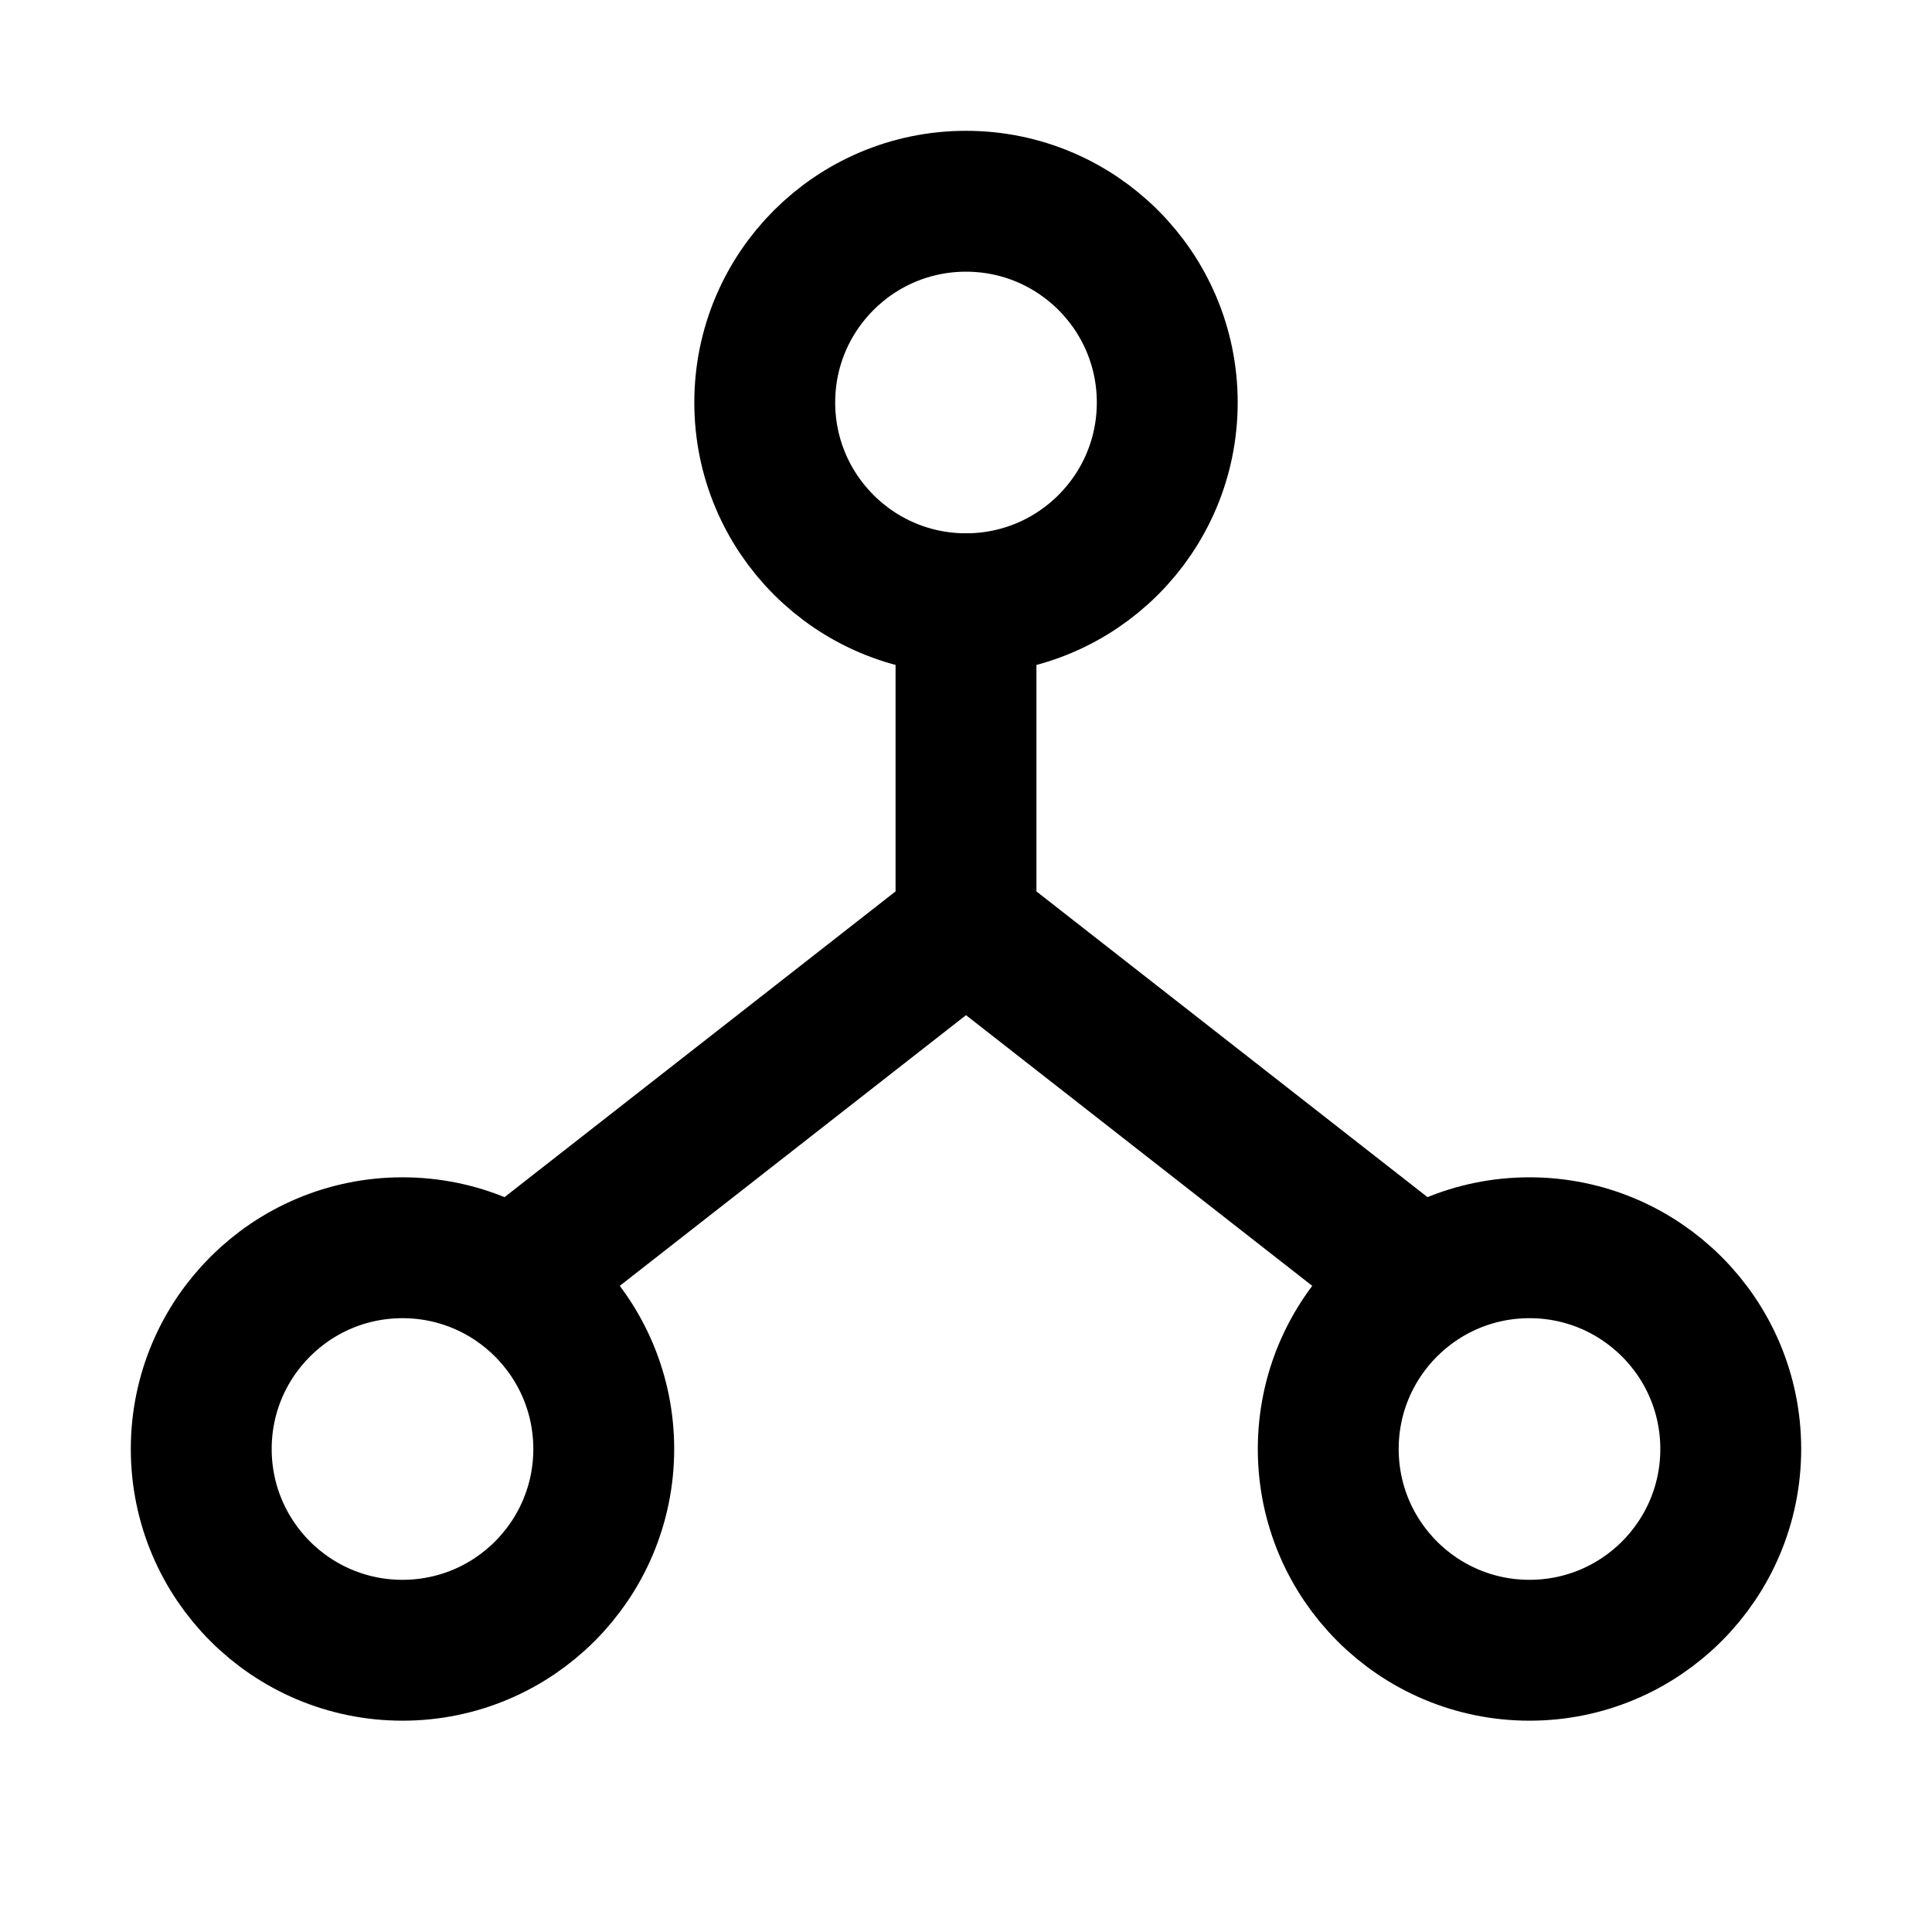
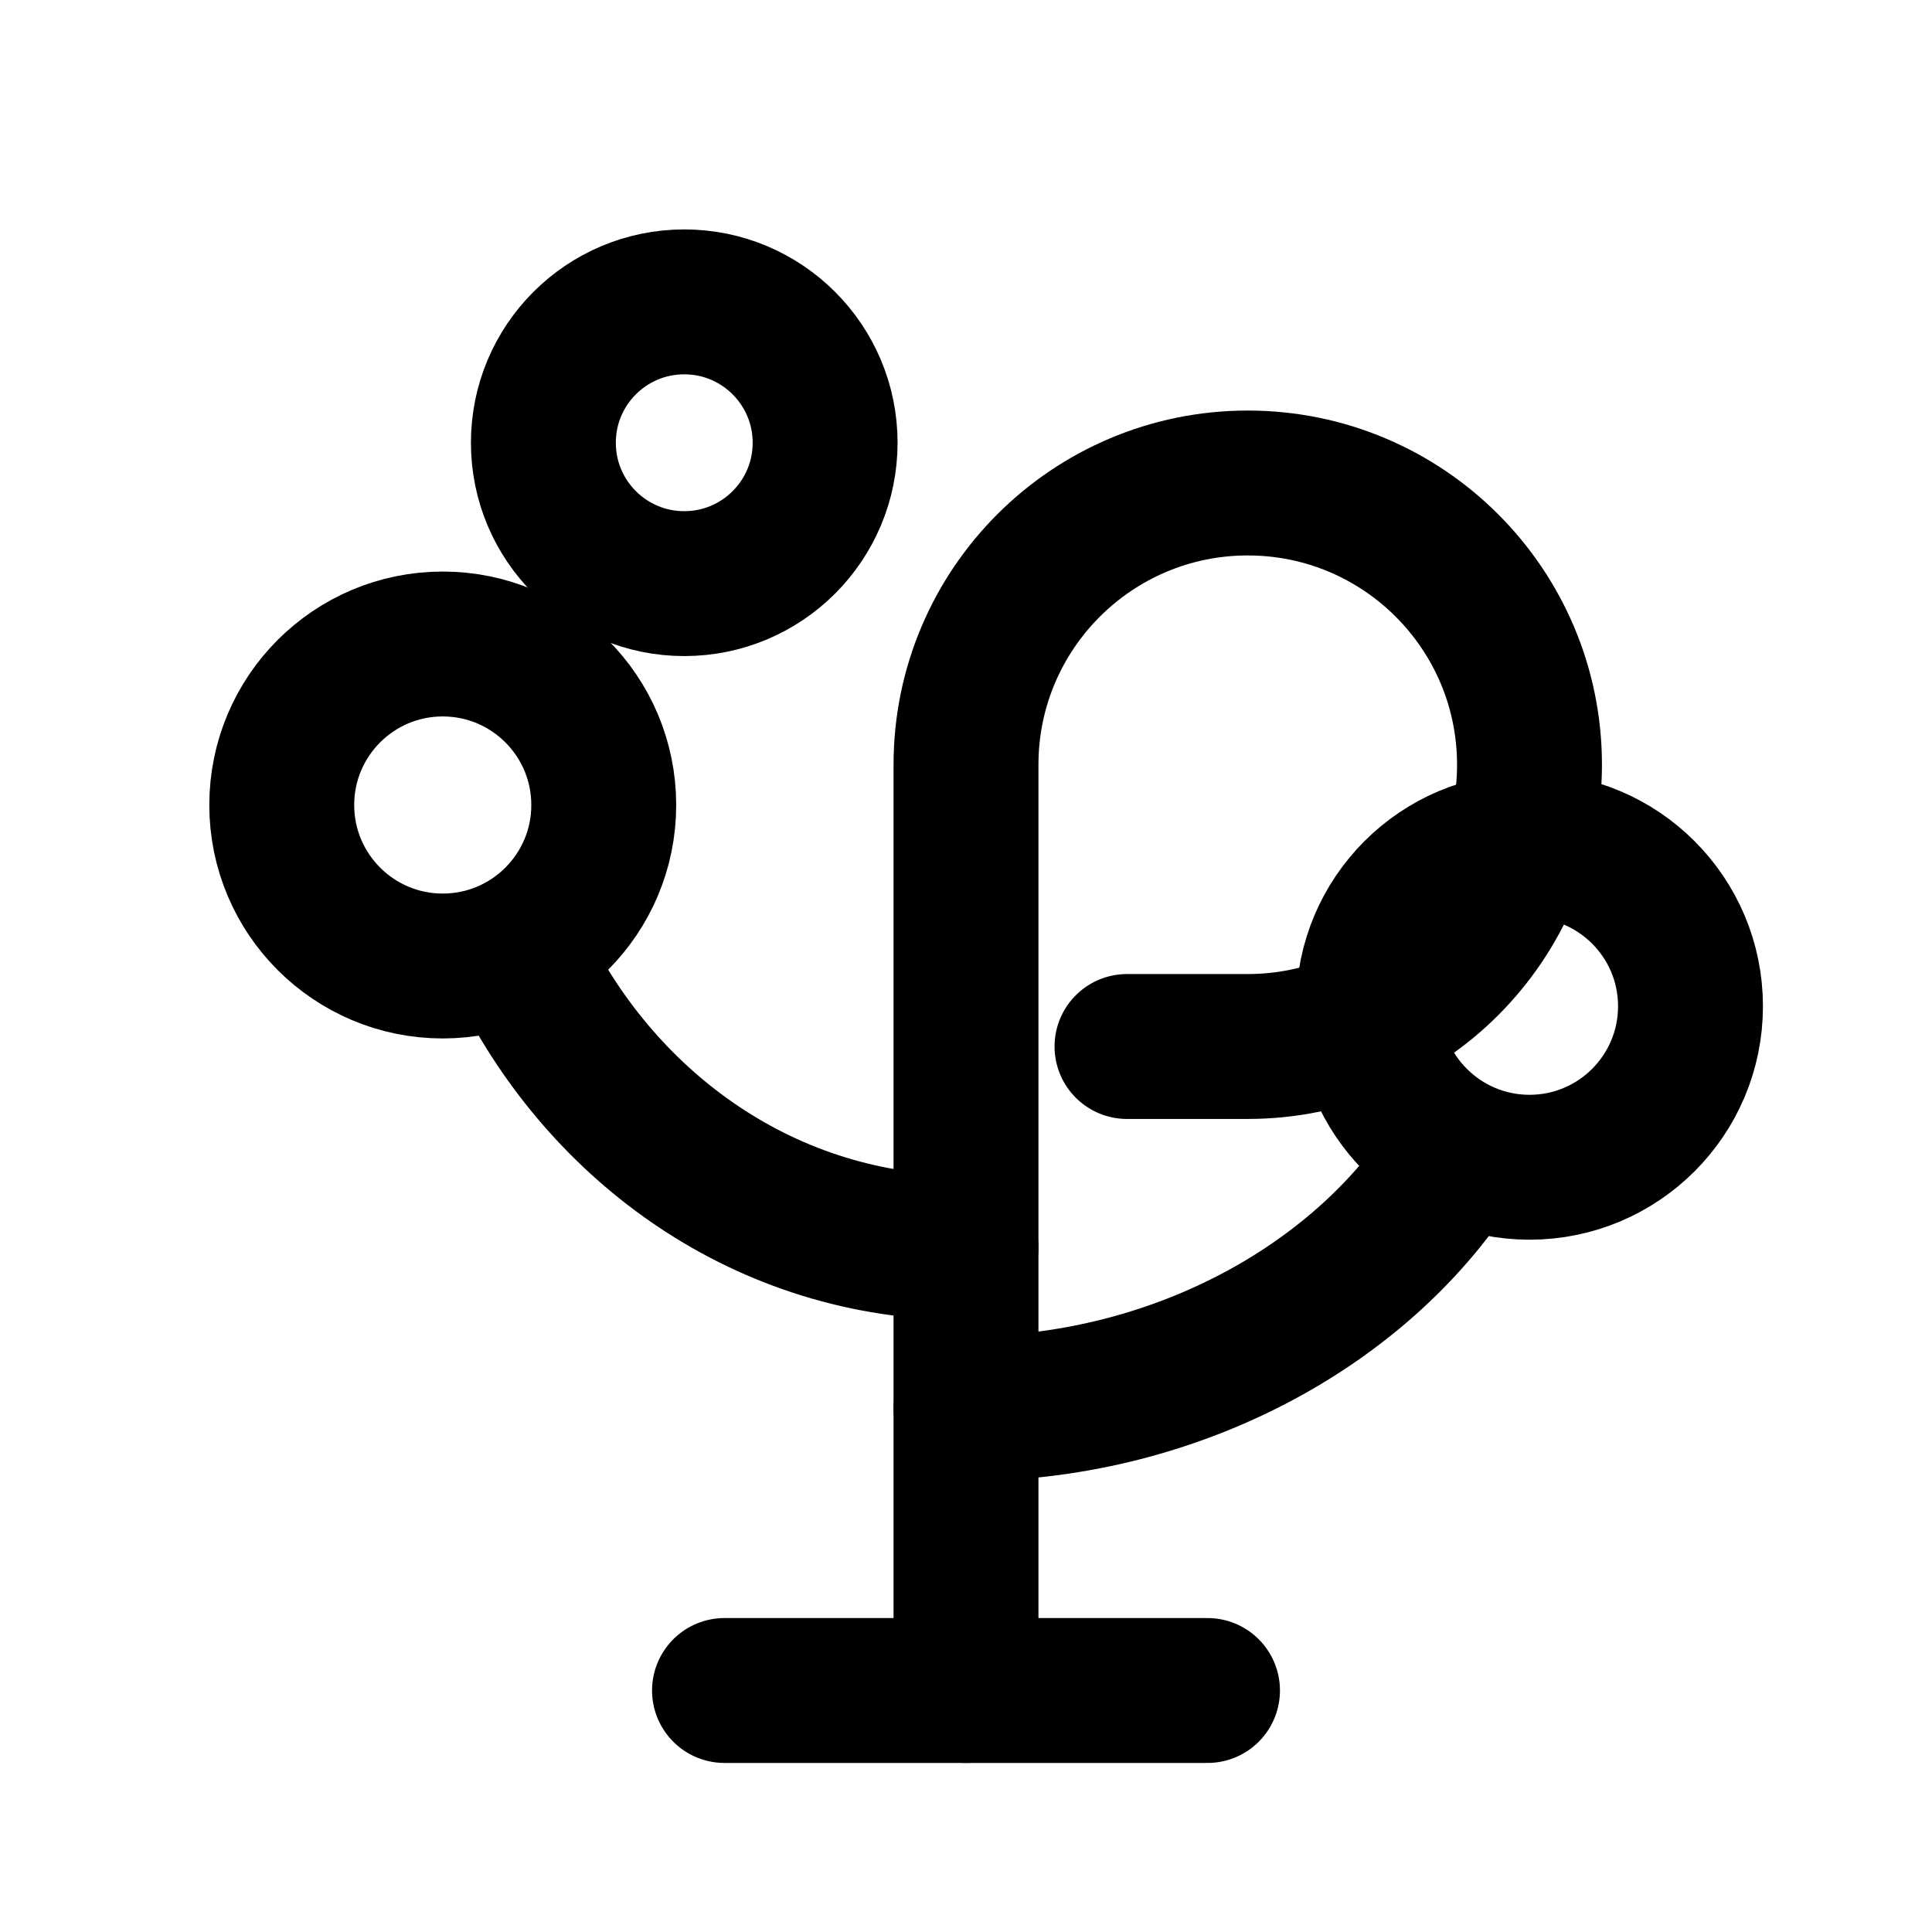
- <svg xmlns="http://www.w3.org/2000/svg" width="24" height="24" viewBox="0 0 24 24" fill="none" stroke="currentColor" stroke-width="1.75" stroke-linecap="round" stroke-linejoin="round">
-   <circle cx="12" cy="5" r="2.5" />
-   <circle cx="5" cy="18" r="2.5" />
-   <circle cx="19" cy="18" r="2.5" />
-   <path d="M12 7.5v4" />
-   <path d="M12 11.5L6.5 15.8" />
-   <path d="M12 11.5l5.5 4.3" />
+ <svg xmlns="http://www.w3.org/2000/svg" width="24" height="24" viewBox="0 0 24 24" fill="none" stroke="currentColor" stroke-width="1.8" stroke-linecap="round" stroke-linejoin="round">
+   <path d="M12 21V9.5a3.5 3.5 0 1 1 3.5 3.5H14" />
+   <path d="M12 15.5c-2.5 0-4.5-1.5-5.5-3.5" />
+   <path d="M12 17.5c2.5 0 4.8-1.2 6-3" />
+   <circle cx="5.5" cy="10" r="2" />
+   <circle cx="19" cy="12.5" r="2" />
+   <circle cx="8.5" cy="5.5" r="1.75" />
+   <path d="M9 21h6" />
</svg>
